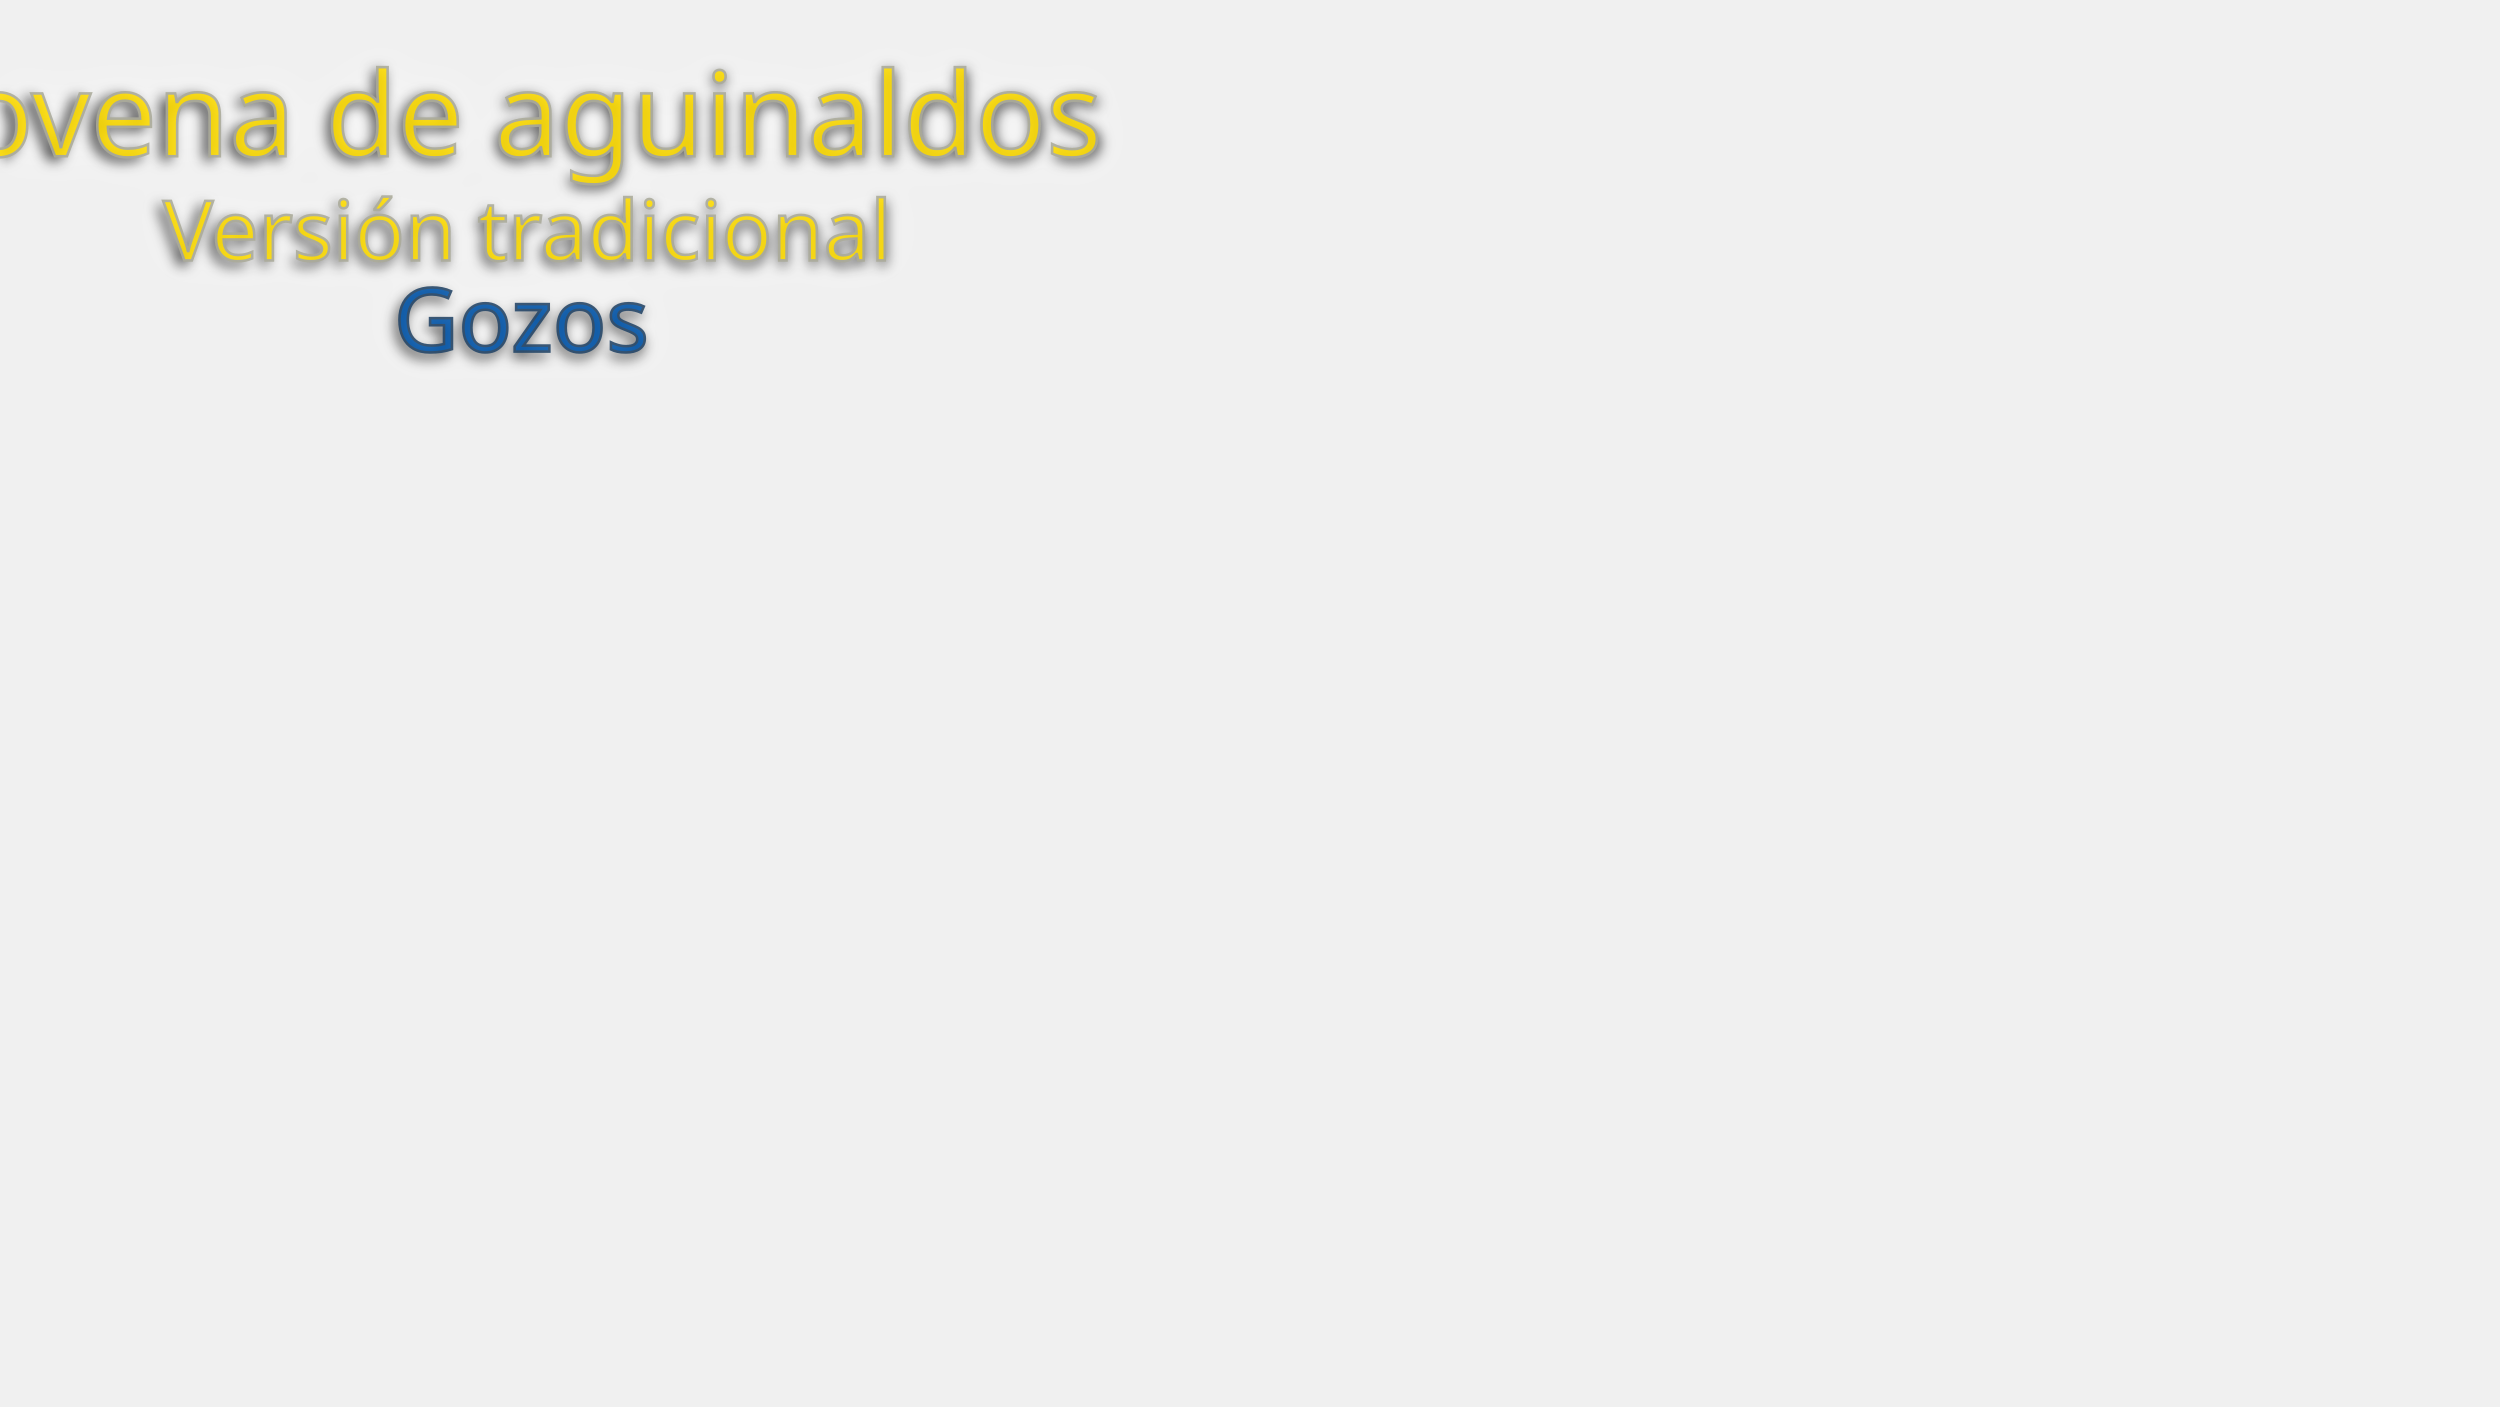
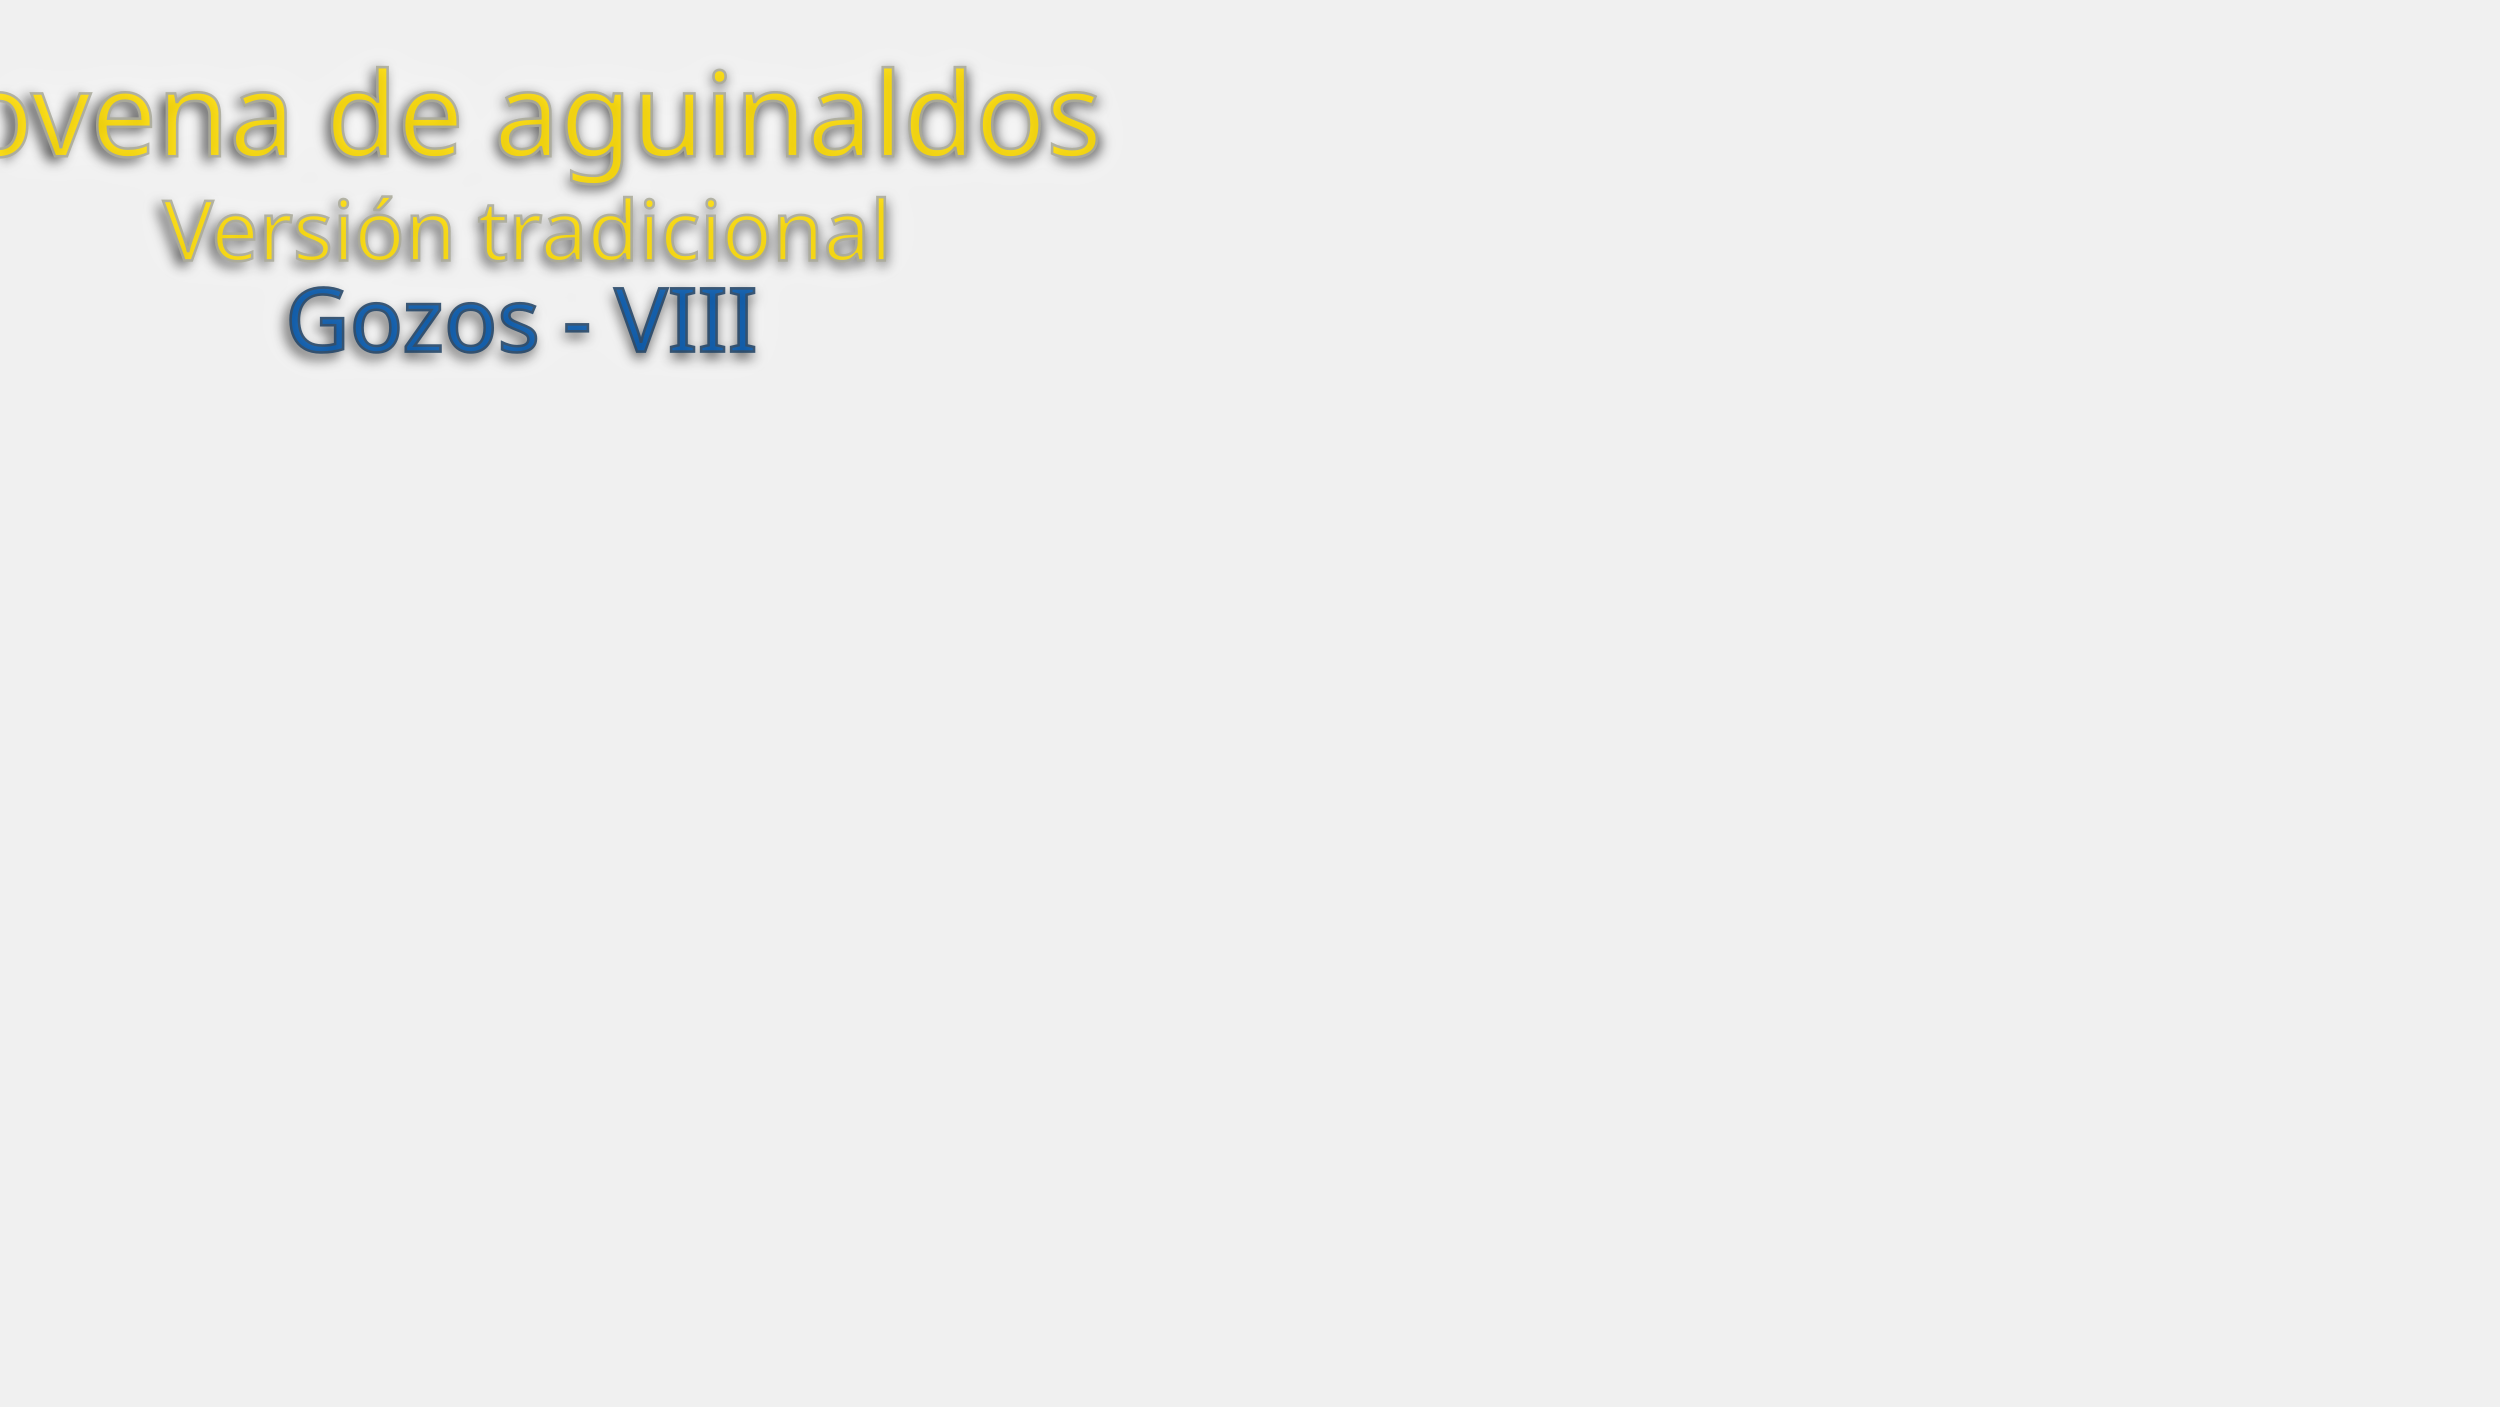
<svg xmlns="http://www.w3.org/2000/svg" xmlns:xlink="http://www.w3.org/1999/xlink" id="novena-todos-4" width="1920" height="1080" version="1.1">
  <defs id="definiciones">
    <linearGradient id="linearGradient3953">
      <stop id="stop3955" style="stop-color:#883377;stop-opacity:1;" offset="0" />
      <stop id="stop3957" style="stop-color:#398833;stop-opacity:1;" offset="1" />
    </linearGradient>
    <filter id="f-glow" color-interpolation-filters="sRGB">
      <feGaussianBlur id="g-glow" stdDeviation="15" />
    </filter>
    <filter id="f-shad" color-interpolation-filters="sRGB">
      <feGaussianBlur id="g-shad" stdDeviation="5" />
    </filter>
  </defs>
  <g id="layer1">
    <g id="glow" style="fill:#ffffff;filter:url(#f-glow)">
      <use id="gl-tit" x="0" y="0" xlink:href="#titulo" width="1920" height="1080" />
      <use id="gl-sub" x="0" y="0" xlink:href="#subtitulo" width="1920" height="1080" />
      <use id="gl-res" xlink:href="#resumen" y="0" x="0" width="1920" height="1080" />
      <use id="gl-txt" x="0" y="0" xlink:href="#texto" />
    </g>
    <g id="shadow" style="opacity:0.75;fill:#000000;filter:url(#f-shad)" transform="matrix(1.01,0,0,1.01,-6,2)">
      <use id="sh-tit" x="0" y="0" xlink:href="#titulo" width="1920" height="1080" />
      <use id="sh-sub" x="0" y="0" xlink:href="#subtitulo" width="1920" height="1080" />
      <use id="sh-res" x="0" y="0" xlink:href="#resumen" />
      <use id="sh-txt" x="0" y="0" xlink:href="#texto" />
    </g>
    <g id="foreground">
      <g id="amarillo" style="opacity:0.875;fill:#ffdd00;stroke:#aaaa99;stroke-width:2">
        <text id="titulo" xml:space="preserve" style="font-size:90px;text-align:center;text-anchor:middle;font-family:Fette Haenel Fraktur;-inkscape-font-specification:Fette Haenel Fraktur" x="480" y="105">
          <tspan id="titulo-s" x="480" y="120">Novena de aguinaldos</tspan>
        </text>
        <text id="subtitulo" y="180" x="480" style="font-size:64px;text-align:center;text-anchor:middle;font-family:DS Ballade" xml:space="preserve">
          <tspan id="subtitulo-s" y="200" x="480">Versión tradicional</tspan>
        </text>
      </g>
      <g id="azul" style="opacity:0.875;fill:#0055aa;stroke:#224466;stroke-width:2">
        <text id="resumen" xml:space="preserve" style="font-size:68px;text-align:center;text-anchor:middle;stroke-width:2;font-family:DS Ballade" x="480" y="280">
-           <tspan id="resumen-s" x="480" y="270">Gozos</tspan>
+           <tspan id="resumen-s" x="480" y="270">Gozos - VIII</tspan>
        </text>
      </g>
      <g id="glauco" style="opacity:0.875;fill:#ffee99;stroke:#998833;stroke-width:1">
-         <flowRoot id="texto" style="font-size:64px;font-weight:bold;text-align:justify;line-height:112.5%;text-anchor:start;font-family:Latin Modern Sans" xml:space="preserve">
+         <flowRoot id="texto" style="font-size:85px;font-weight:bold;text-align:justify;line-height:125%;text-anchor:start;font-family:Latin Modern Sans" xml:space="preserve">
          <flowRegion id="texto-r">
            <path id="texto-q" d="m 32,322 982,0 -138,732 -798,0 z" style="font-size:64px;font-weight:bold;text-align:justify;line-height:116%;text-anchor:start;fill:none;stroke:#000000;stroke-width:1px;stroke-linecap:butt;stroke-linejoin:miter;stroke-opacity:1;font-family:Latin Modern Sans;-inkscape-font-specification:Latin Modern Sans Bold" />
          </flowRegion>
          <flowPara id="texto-p" />
        </flowRoot>
      </g>
    </g>
  </g>
</svg>
